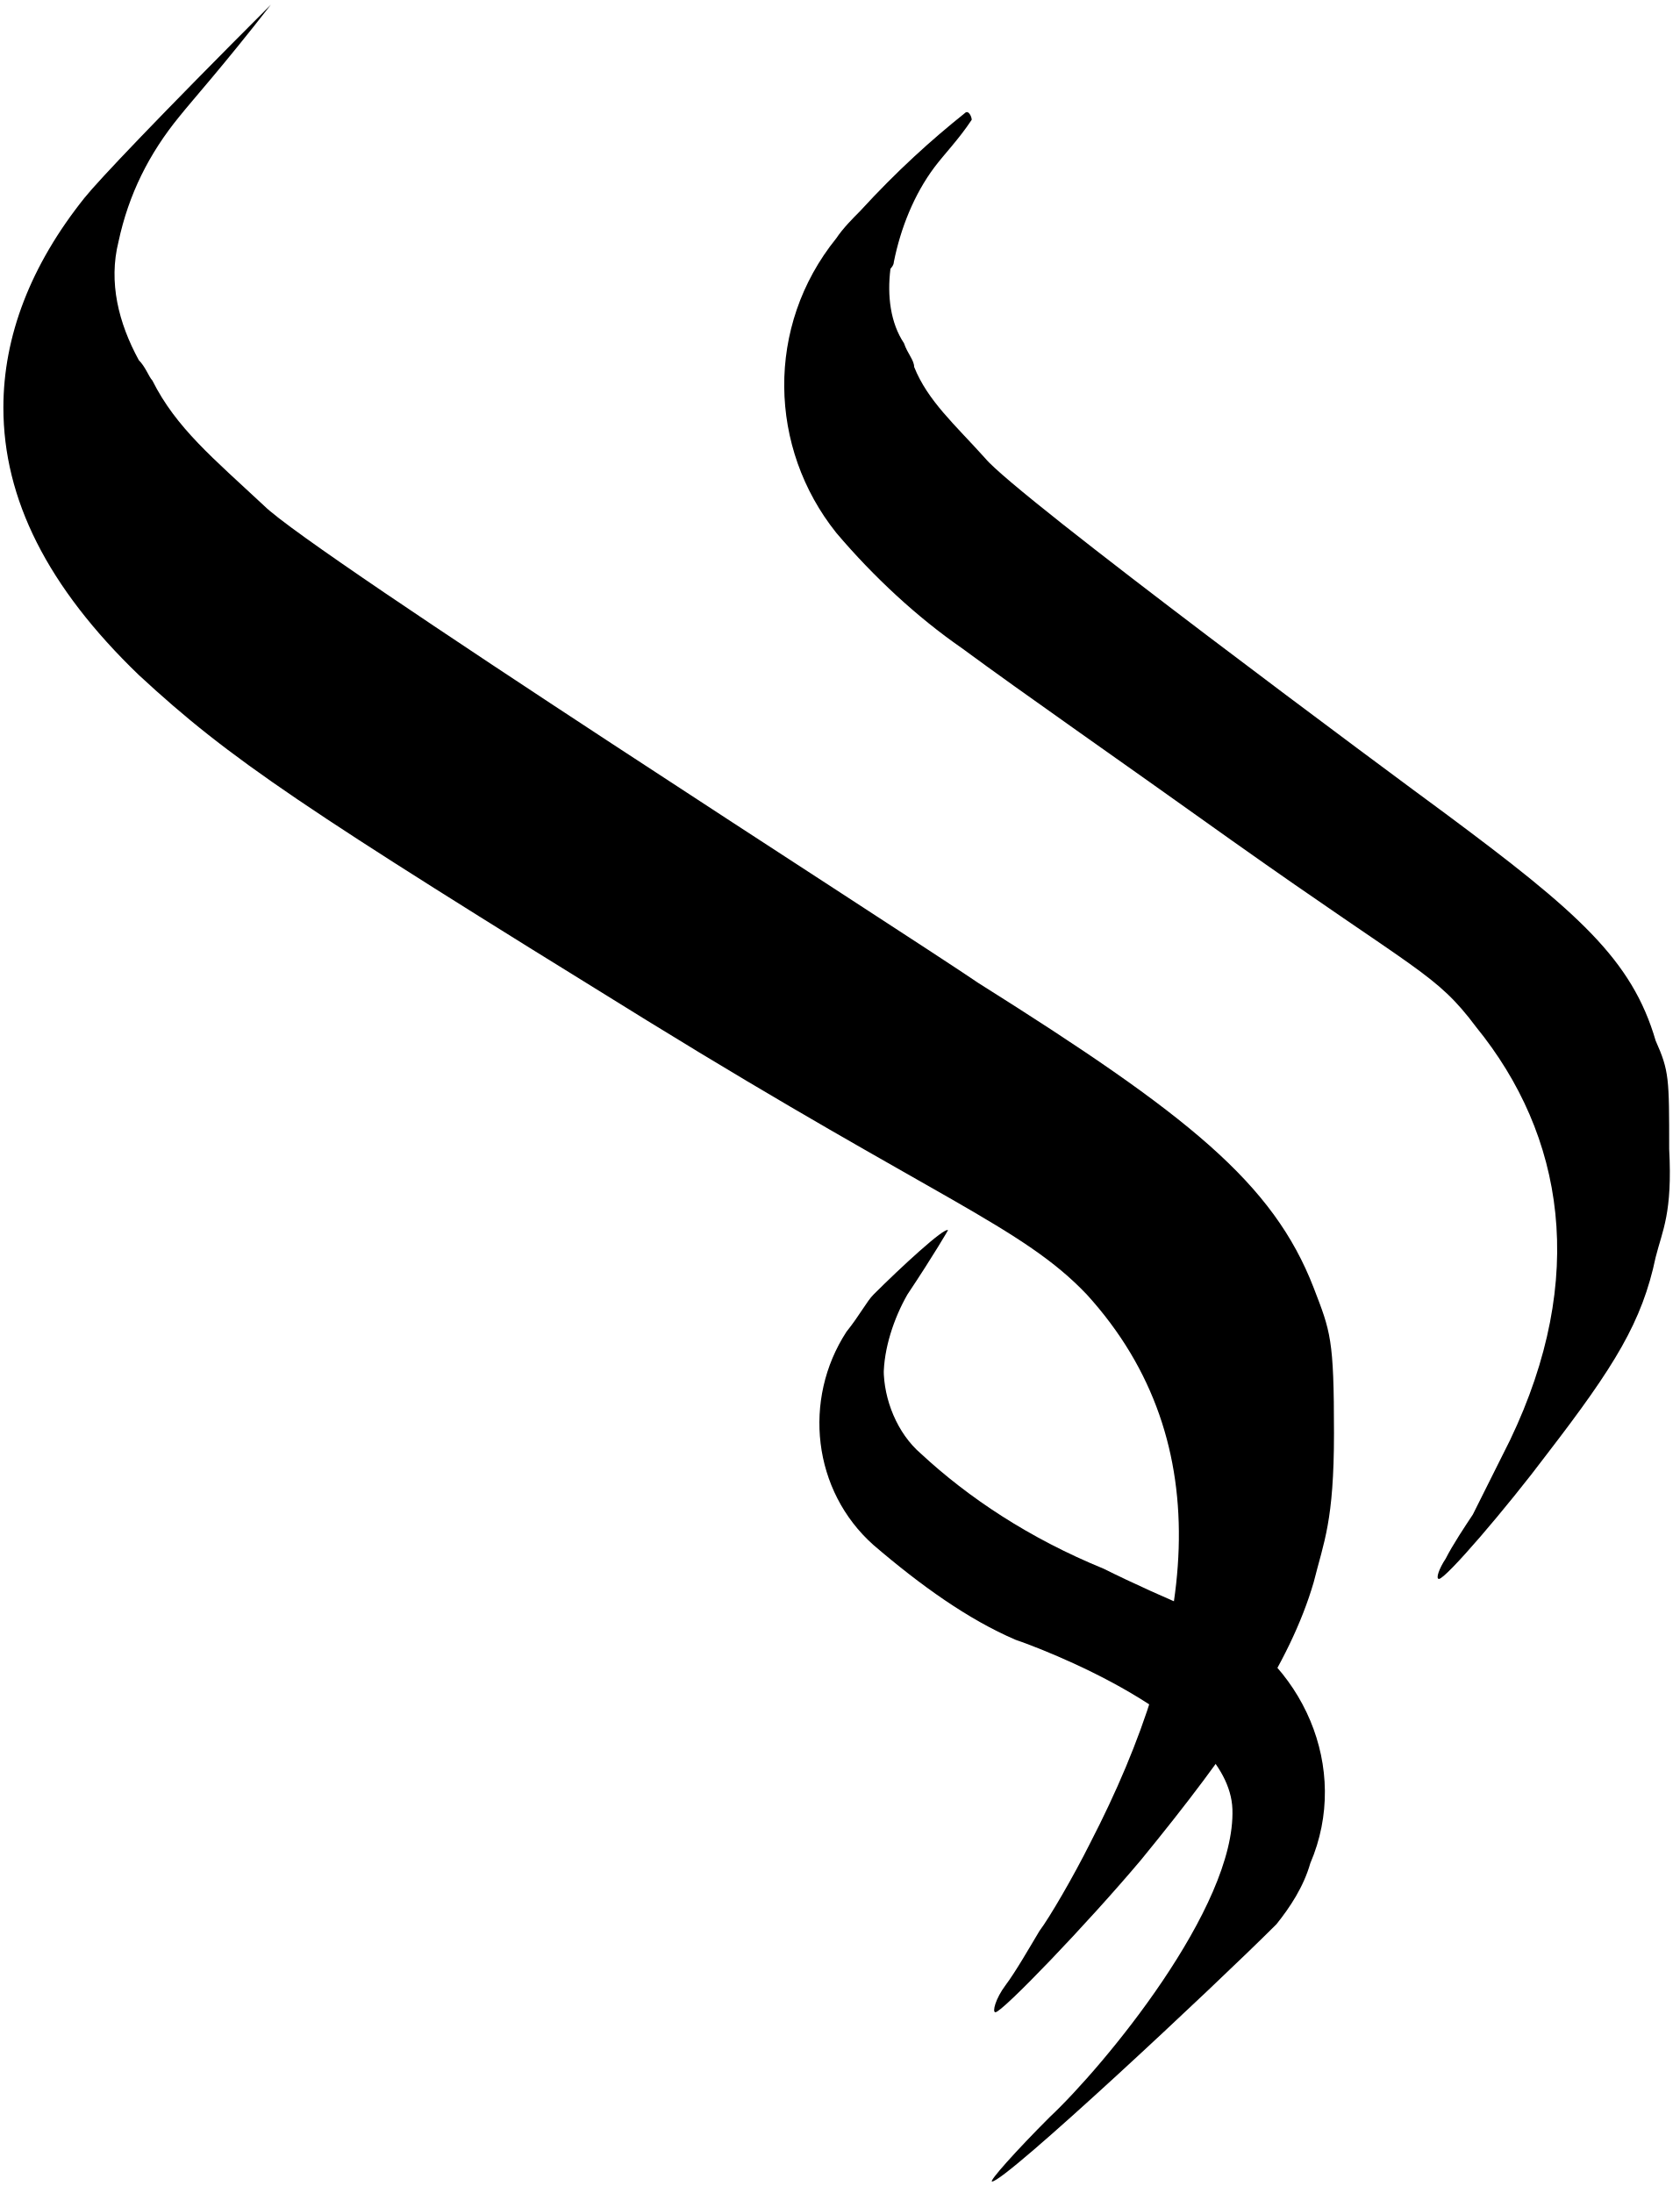
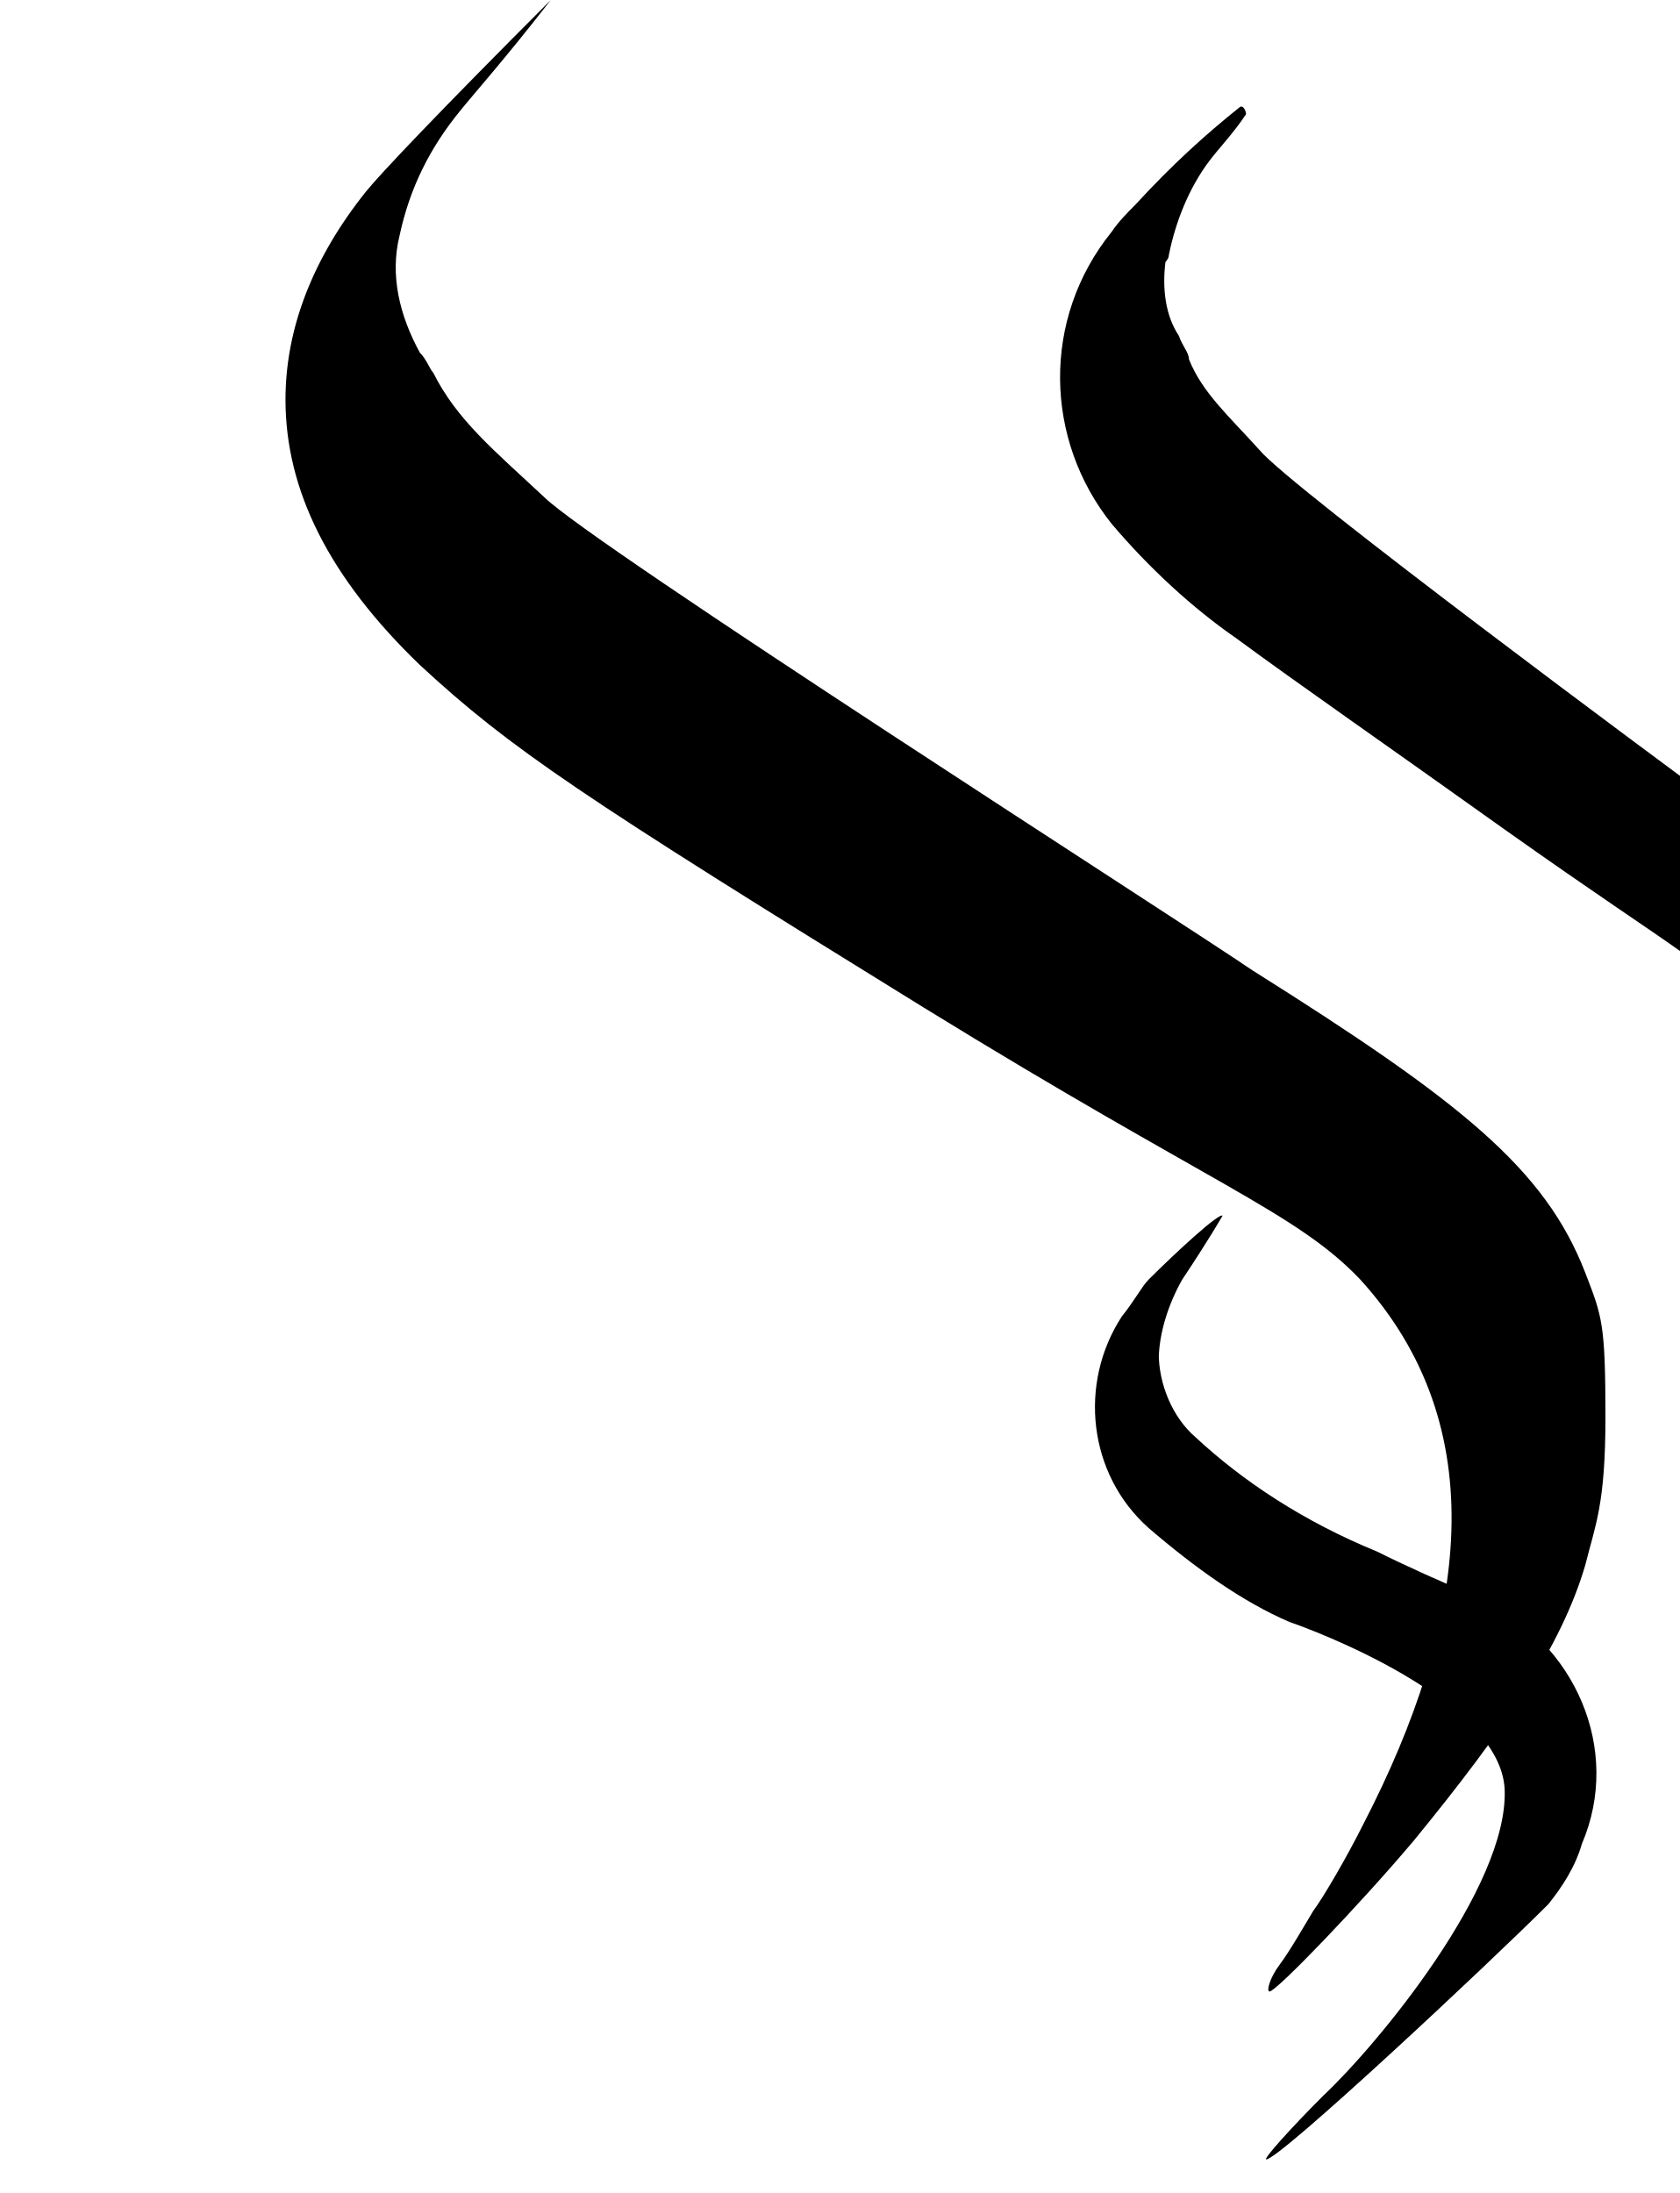
- <svg xmlns="http://www.w3.org/2000/svg" xmlns:xlink="http://www.w3.org/1999/xlink" viewBox="84 -1 496 647" preserveAspectRatio="xMidYMid meet" width="500" height="653" version="1">
+ <svg xmlns="http://www.w3.org/2000/svg" xmlns:xlink="http://www.w3.org/1999/xlink" preserveAspectRatio="xMidYMid meet" width="500" height="653" version="1">
  <defs>
    <path id="greenBCurve" d="M406 543C437 483 445 425 405 381 386 361 361 353 275 300 173 237 152 223 125 198 98 172 85 146 85 119 85 98 93 77 109 57 113 52 131 33 164 0 150 18 141 28 137 33 128 44 122 56 119 70 119 70 119 70 119 70 119 70 119 70 119 70 116 82 119 94 125 105 127 107 128 110 129 111 136 125 147 134 162 148 176 162 351 274 373 289 435 328 460 348 472 379 477 392 478 394 478 422 478 448 475 454 472 466 465 490 448 515 421 548 405 567 380 593 378 593 377 593 378 589 381 585 384 581 388 574 391 569 394 565 401 553 406 543Z" />
    <path id="orangeMCurve" d="M448 533C447 506 390 485 384 483 370 477 356 467 342 455 324 439 321 412 334 392 338 387 340 383 342 381 350 373 363 361 364 362 364 362 360 369 352 381 348 388 345 397 345 405 345 408 345 401 345 403 345 412 349 422 356 428 370 441 388 453 410 462 418 466 429 471 441 476 469 489 483 521 471 549 469 556 465 562 461 567 443 585 381 643 377 643 376 643 384 634 394 624 410 609 449 562 448 533Z" />
    <path id="blueSCurve" d="M530 424C553 376 546 334 520 302 508 286 503 286 448 247 413 222 387 204 368 190 355 181 342 169 331 156 324 147 335 160 331 156 311 131 310 95 331 69 333 66 336 63 338 61 349 49 359 40 369 32 370 31 371 33 371 34 367 40 363 44 360 48 354 56 350 66 348 76 348 76 348 76 348 76 348 77 347 78 347 78 346 86 347 94 351 100 352 103 354 105 354 107 358 117 366 124 375 134 384 145 496 228 511 239 550 268 566 282 573 306 577 315 577 317 577 338 578 357 575 362 573 370 569 389 561 402 541 428 529 444 511 465 509 465 508 465 509 462 511 459 513 455 517 449 519 446 521 442 526 432 530 424Z" />
  </defs>
  <use OPACITY="1" FILL="#07b360" FILL-OPACITY="1" xlink:href="#greenBCurve" />
  <use OPACITY="1" FILL="#f0962a" FILL-OPACITY="1" xlink:href="#orangeMCurve" />
  <use OPACITY="1" FILL="#2faee1" FILL-OPACITY="1" xlink:href="#blueSCurve" />
</svg>
